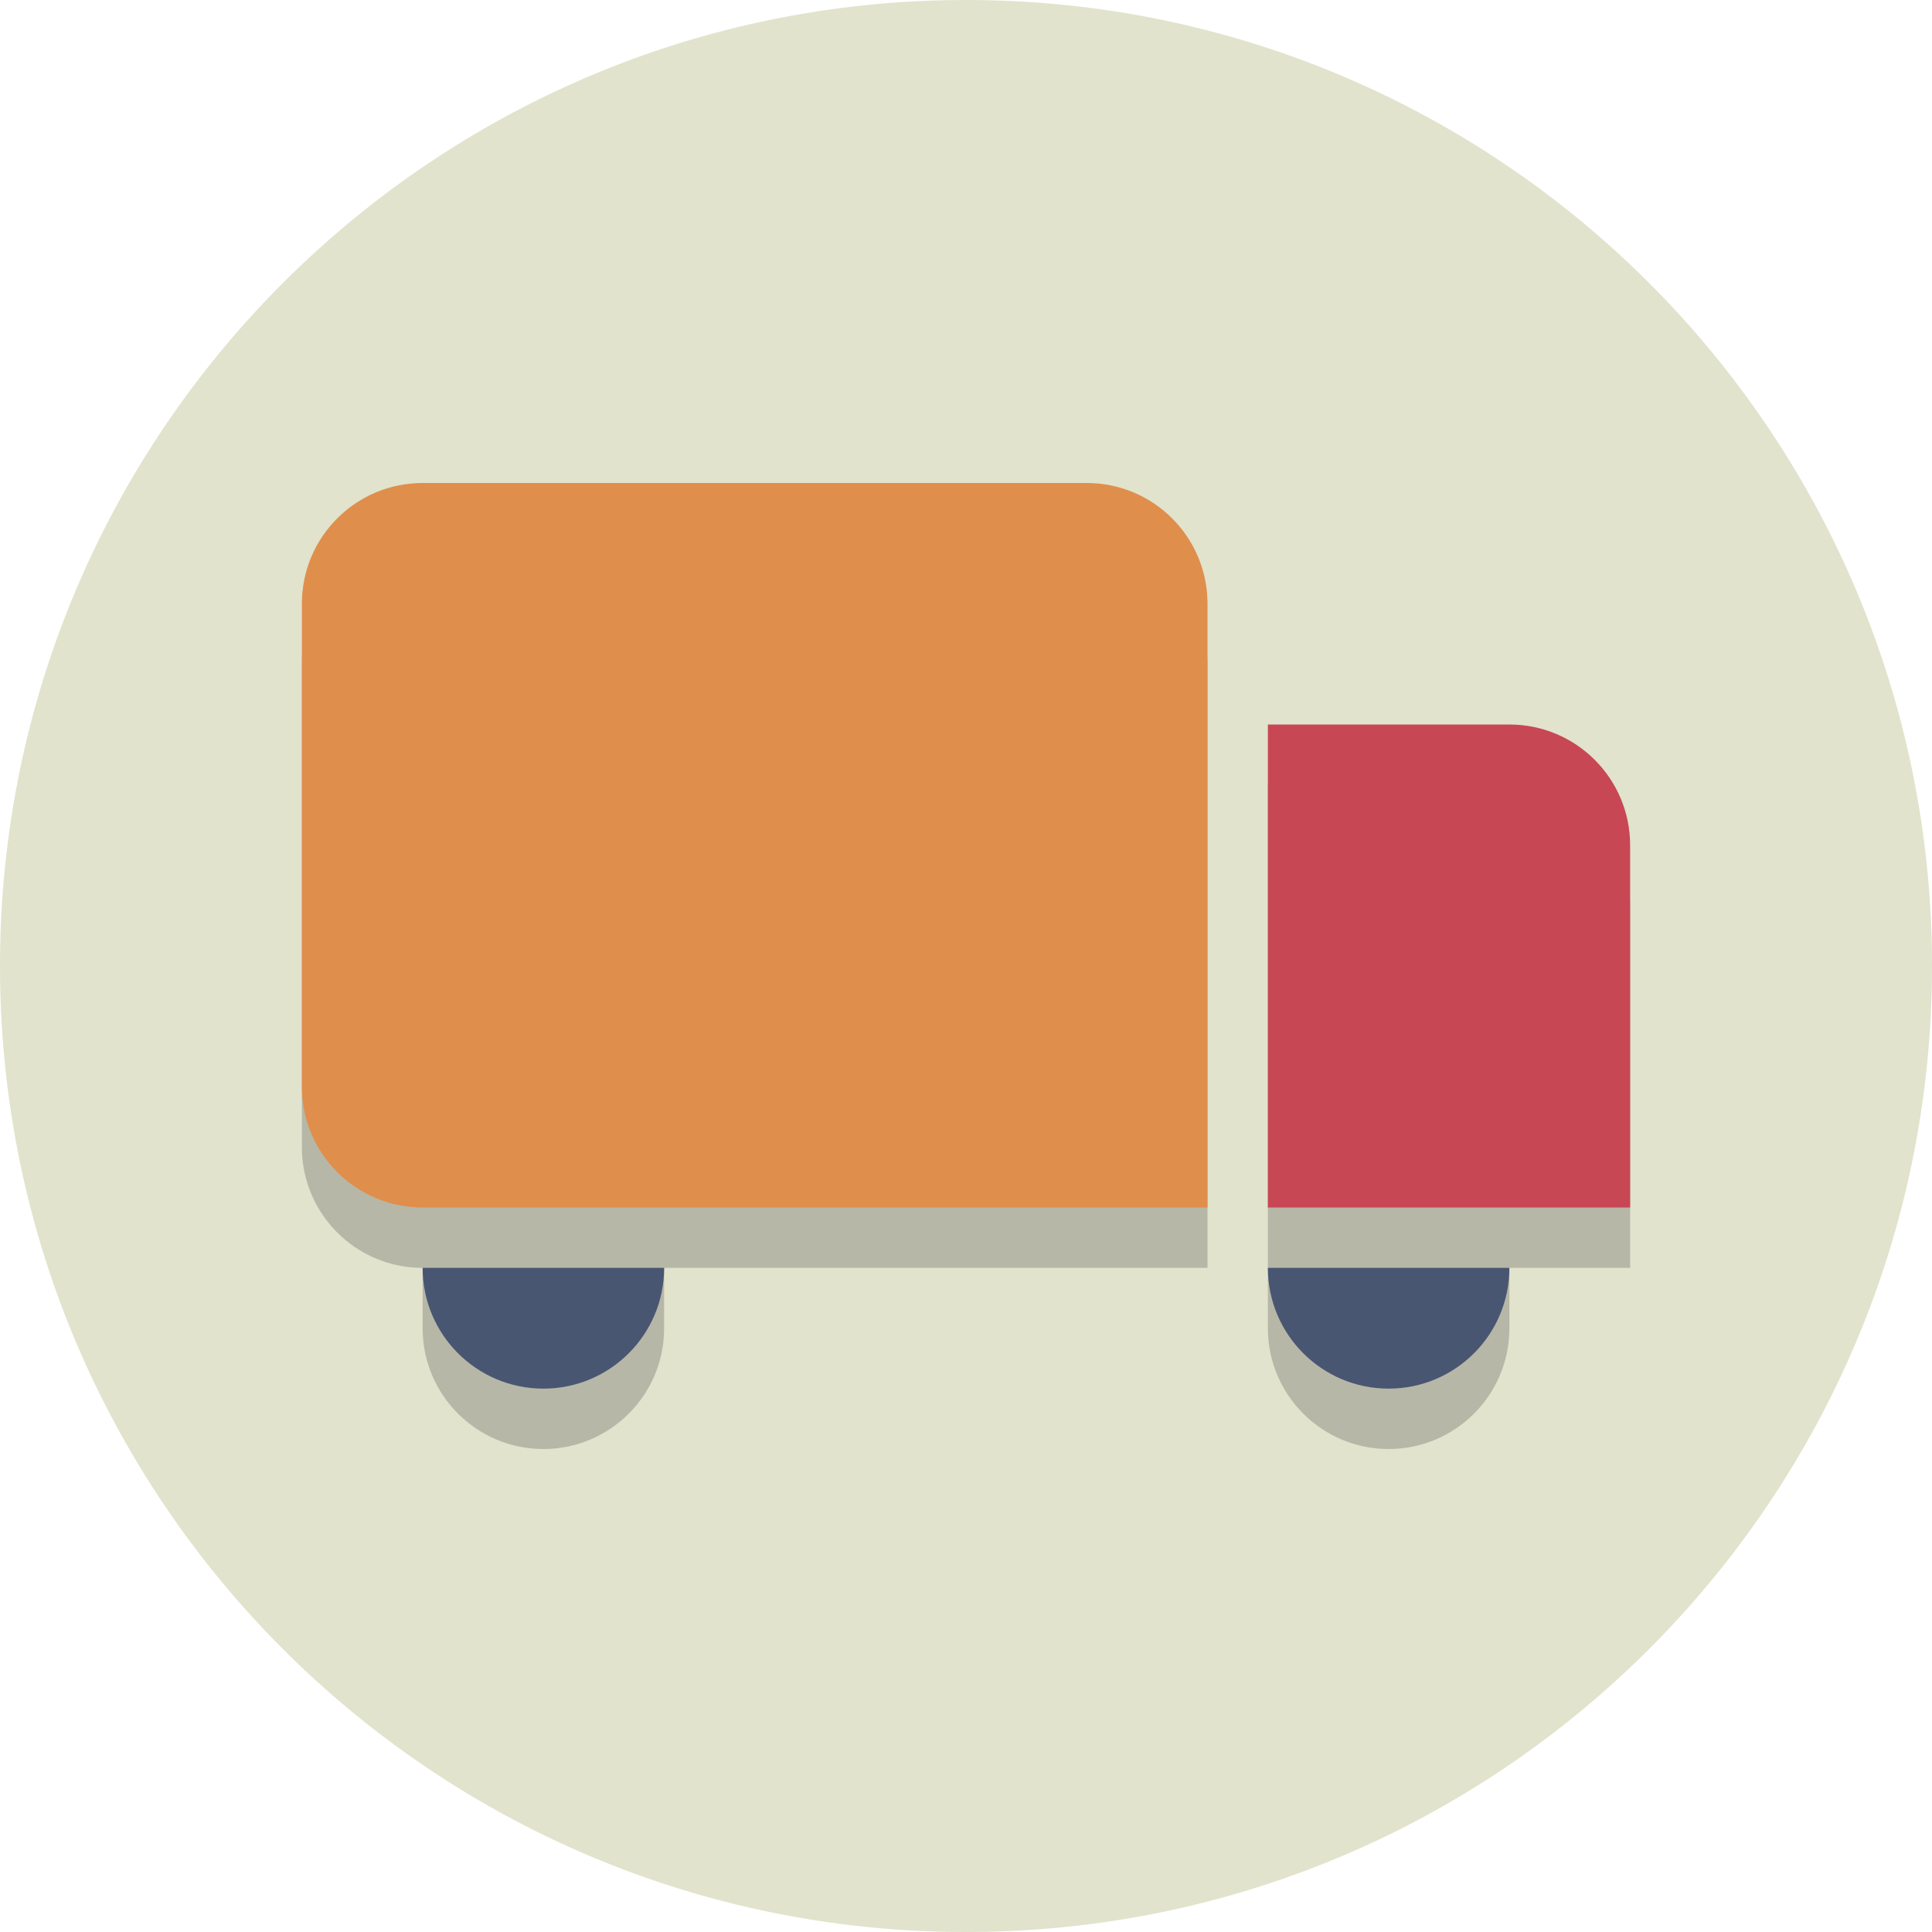
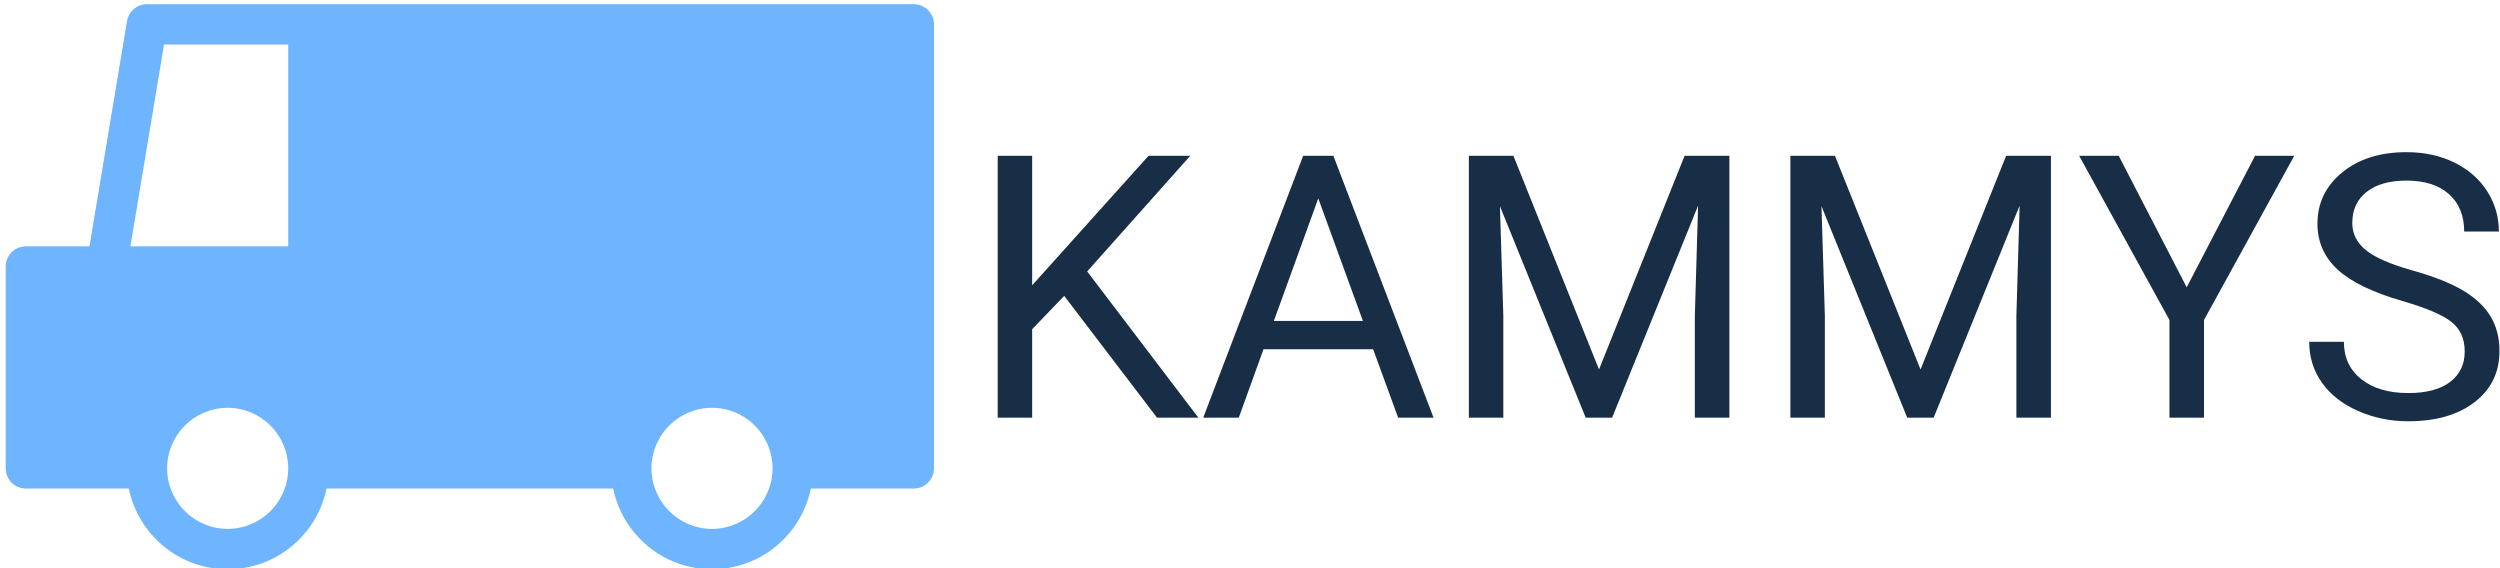
- <svg xmlns="http://www.w3.org/2000/svg" height="85.333" viewBox="0 0 85.333 85.333" width="85.333">
-   <g transform="matrix(.1333333 0 0 -.1333333 0 85.33333)">
-     <path d="m640 320c0-176.73-143.27-320-320-320s-320 143.27-320 320 143.27 320 320 320 320-143.27 320-320" fill="#e1e3cc" />
-     <path d="m180 160c-22.094 0-40 17.91-40 40v20c-22.094 0-40 17.91-40 40v160c0 22.094 17.906 40 40 40h220c22.094 0 40-17.906 40-40v-160c0-22.09 0-40 0-40h-180v-20c0-22.09-17.906-40-40-40" fill="#b7b7a7" />
-     <path d="m460 160c-22.094 0-40 17.91-40 40v20 10 30 80 40h80c22.094 0 40-17.906 40-40v-120s-17.906 0-40 0v-20c0-22.09-17.906-40-40-40" fill="#b7b7a7" />
-     <path d="m400 280c0-22.09 0-40 0-40h-260c-22.09 0-40 17.91-40 40v160c0 22.09 17.91 40 40 40h220c22.094 0 40-17.91 40-40z" fill="#e08e4c" />
-     <path d="m540 240s-17.906 0-40 0h-80v40 80 40h80c22.094 0 40-17.91 40-40z" fill="#c84755" />
-     <g fill="#495672">
-       <path d="m180 180c22.094 0 40 17.91 40 40h-80c0-22.09 17.906-40 40-40" />
-       <path d="m460 180c22.094 0 40 17.91 40 40h-80c0-22.09 17.906-40 40-40" />
-     </g>
+ <svg xmlns="http://www.w3.org/2000/svg" version="1.1" width="2000" height="454" viewBox="0 0 2000 454">
+   <g transform="matrix(1,0,0,1,2.128704,2.375449)">
+     <svg viewBox="0 0 396 90" data-background-color="#ffffff" preserveAspectRatio="xMidYMid meet" height="454" width="2000">
+       <g id="tight-bounds" transform="matrix(1,0,0,1,0.24,0.1932967)">
+         <svg viewBox="0 0 395.52 89.613" height="89.613" width="395.52">
+           <g>
+             <svg viewBox="0 0 656.678 148.784" height="89.613" width="395.52">
+               <g transform="matrix(1,0,0,1,261.1582,38.96538)">
+                 <svg viewBox="0 0 395.52 70.854" height="70.854" width="395.52">
+                   <g id="textblocktransform">
+                     <svg viewBox="0 0 395.52 70.854" height="70.854" width="395.52" id="textblock">
+                       <g>
+                         <svg viewBox="0 0 395.52 70.854" height="70.854" width="395.52">
+                           <g transform="matrix(1,0,0,1,0,0)">
+                             <svg width="395.52" viewBox="4.13 -36.04 203.87 36.53" height="70.854" data-palette-color="#182e46">
+                               <path d="M25.76 0L13.16-16.53 8.81-12.01 8.81 0 4.13 0 4.13-35.55 8.81-35.55 8.81-17.97 24.61-35.55 30.27-35.55 16.28-19.85 31.37 0 25.76 0ZM58.49 0L55.1-9.28 40.21-9.28 36.86 0 32.03 0 45.6-35.55 49.7-35.55 63.3 0 58.49 0ZM47.65-29.76L41.62-13.13 53.71-13.13 47.65-29.76ZM68.09-35.55L74.14-35.55 85.76-6.54 97.38-35.55 103.46-35.55 103.46 0 98.77 0 98.77-13.84 99.21-28.78 87.54 0 83.95 0 72.31-28.71 72.77-13.84 72.77 0 68.09 0 68.09-35.55ZM111.74-35.55L117.79-35.55 129.41-6.54 141.03-35.55 147.11-35.55 147.11 0 142.42 0 142.42-13.84 142.86-28.78 131.19 0 127.6 0 115.96-28.71 116.42-13.84 116.42 0 111.74 0 111.74-35.55ZM156.31-35.55L165.54-17.7 174.82-35.55 180.14-35.55 167.89-13.26 167.89 0 163.2 0 163.2-13.26 150.94-35.55 156.31-35.55ZM194.81-15.84L194.81-15.84Q188.78-17.58 186.03-20.1 183.29-22.63 183.29-26.34L183.29-26.34Q183.29-30.54 186.65-33.29 190-36.04 195.37-36.04L195.37-36.04Q199.04-36.04 201.9-34.62 204.77-33.2 206.35-30.71 207.92-28.22 207.92-25.27L207.92-25.27 203.21-25.27Q203.21-28.49 201.16-30.33 199.11-32.18 195.37-32.18L195.37-32.18Q191.91-32.18 189.97-30.65 188.02-29.13 188.02-26.42L188.02-26.42Q188.02-24.24 189.87-22.74 191.71-21.24 196.14-20 200.57-18.75 203.08-17.25 205.58-15.75 206.79-13.75 208-11.74 208-9.03L208-9.03Q208-4.71 204.63-2.11 201.26 0.49 195.62 0.49L195.62 0.49Q191.96 0.49 188.78-0.92 185.61-2.32 183.89-4.76 182.17-7.2 182.17-10.3L182.17-10.3 186.88-10.3Q186.88-7.08 189.26-5.21 191.64-3.34 195.62-3.34L195.62-3.34Q199.33-3.34 201.31-4.86 203.28-6.37 203.28-8.98 203.28-11.6 201.45-13.02 199.62-14.45 194.81-15.84Z" opacity="1" transform="matrix(1,0,0,1,0,0)" fill="#182e46" class="wordmark-text-0" data-fill-palette-color="primary" id="text-0" />
+                             </svg>
+                           </g>
+                         </svg>
+                       </g>
+                     </svg>
+                   </g>
+                 </svg>
+               </g>
+               <g>
+                 <svg viewBox="0 0 244.431 148.784" height="148.784" width="244.431">
+                   <g>
+                     <svg version="1.1" x="0" y="0" viewBox="9 17 46 28" enable-background="new 0 0 64 64" xml:space="preserve" height="148.784" width="244.431" class="icon-icon-0" data-fill-palette-color="accent" id="icon-0">
+                       <g fill="#6eb4ff" data-fill-palette-color="accent">
+                         <path d="M54 17H16A1 1 0 0 0 15.014 17.835L13.153 29H10A1 1 0 0 0 9 30V40A1 1 0 0 0 10 41H15.101C15.566 43.279 17.585 45 20 45S24.434 43.279 24.899 41H39.102C39.566 43.279 41.586 45 44 45S48.435 43.279 48.898 41H54A1 1 0 0 0 55 40V18A1 1 0 0 0 54 17M16.847 19H23V29H15.181zM23 40.002A3.003 3.003 0 0 1 20 43C18.346 43 17 41.654 17 40S18.346 37 20 37A3.003 3.003 0 0 1 23 39.998zM44 43C42.346 43 41 41.654 41 40S42.346 37 44 37 47 38.346 47 40 45.654 43 44 43" fill="#6eb4ff" data-fill-palette-color="accent" />
+                       </g>
+                     </svg>
+                     <g />
+                   </g>
+                 </svg>
+               </g>
+             </svg>
+           </g>
+           <defs />
+         </svg>
+         <rect width="395.52" height="89.613" fill="none" stroke="none" visibility="hidden" />
+       </g>
+     </svg>
  </g>
</svg>
